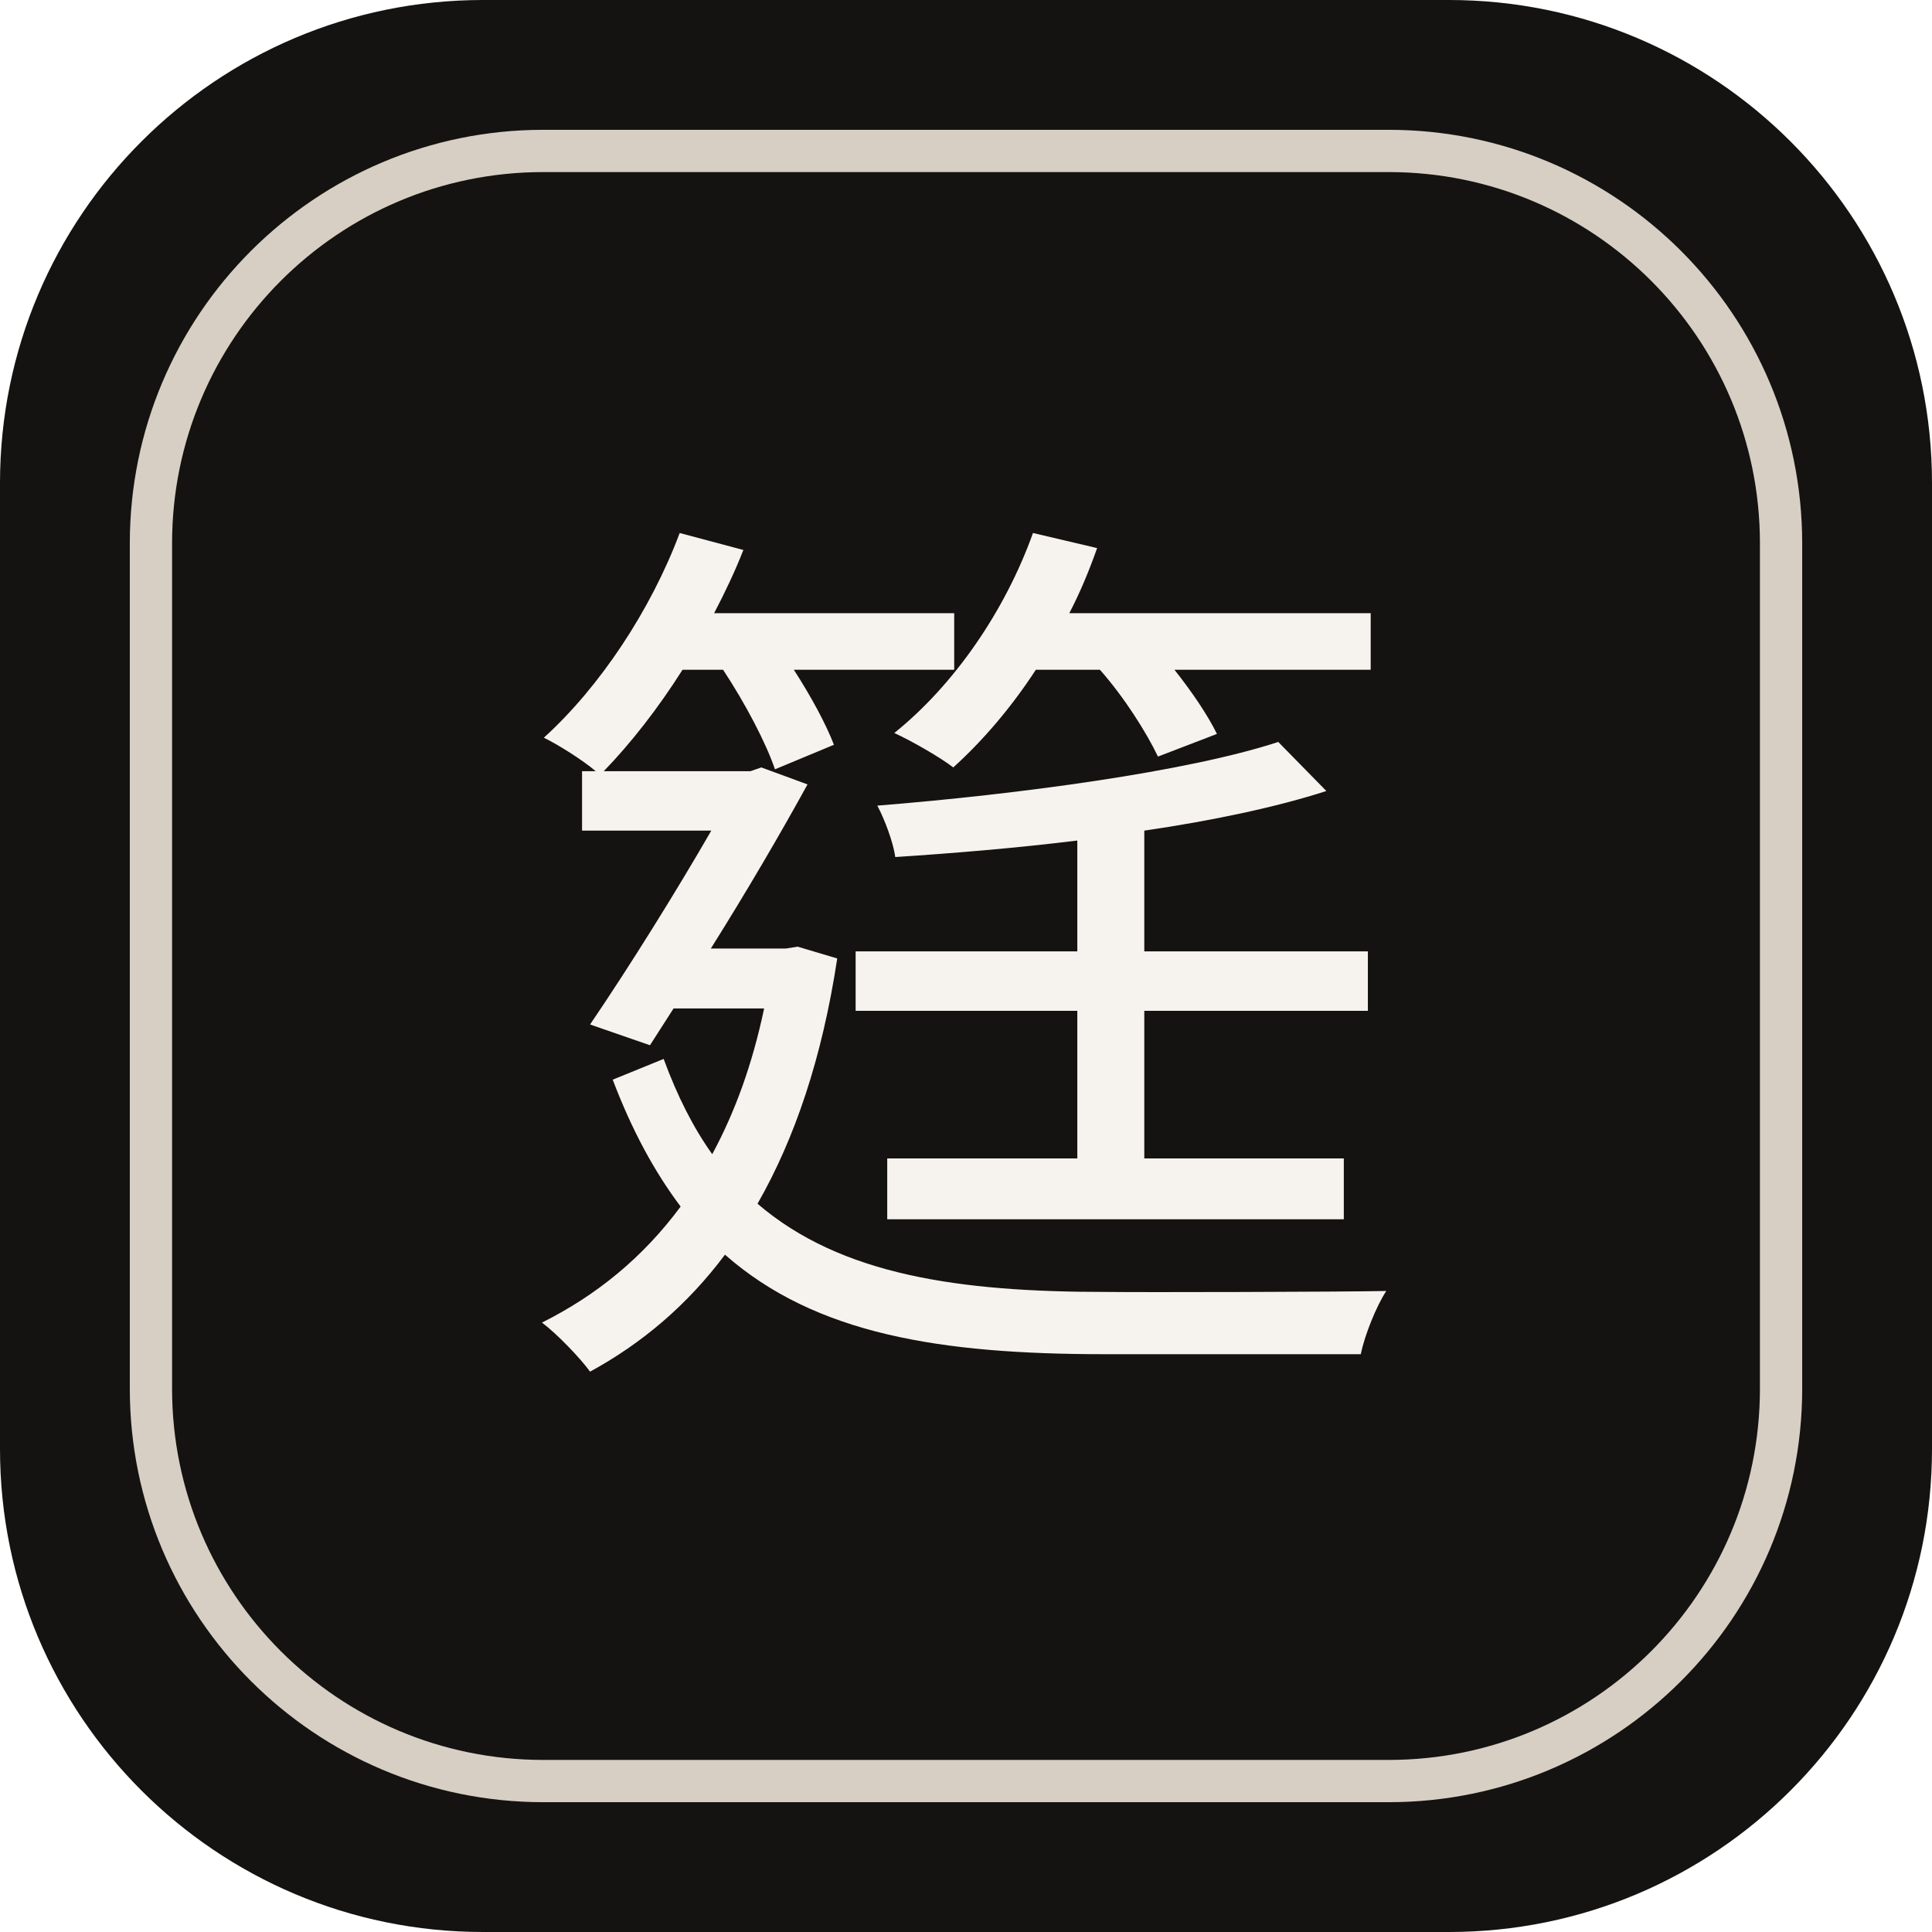
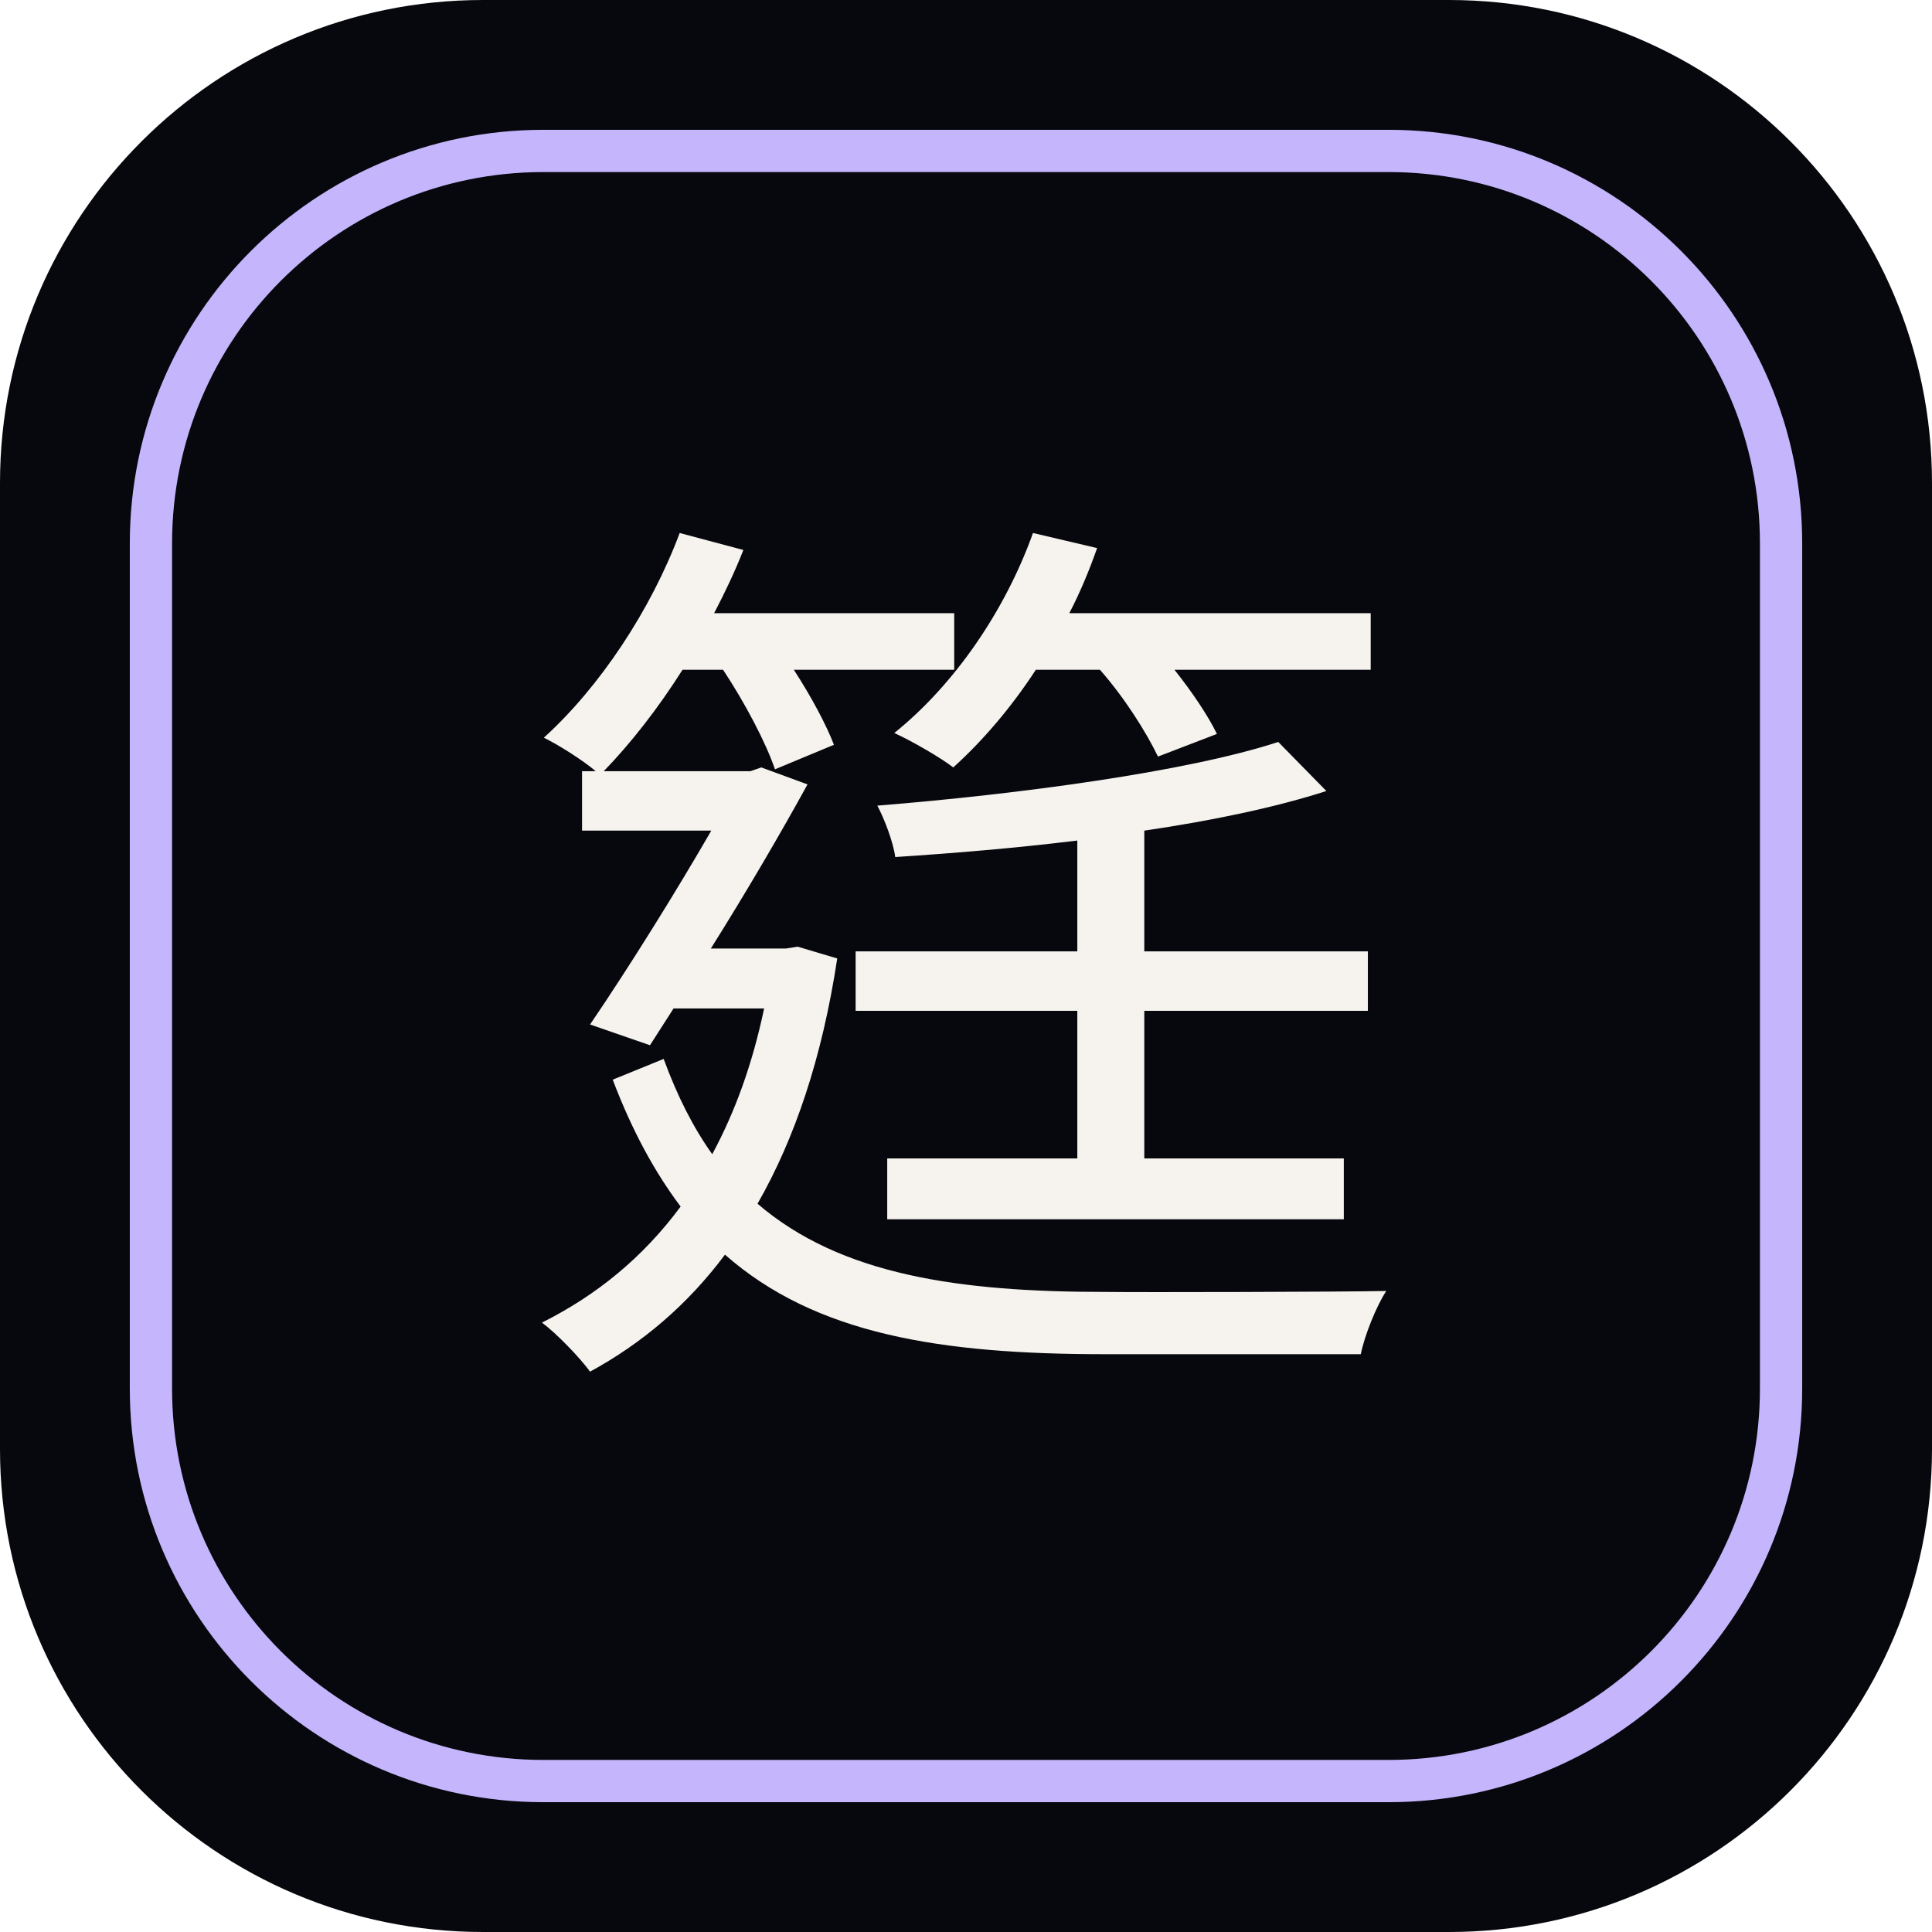
<svg xmlns="http://www.w3.org/2000/svg" viewBox="0 0 64 64">
-   <rect width="64" height="64" rx="16" fill="#141311" />
-   <rect x="5" y="5" width="54" height="54" rx="13" fill="none" stroke="#d7cfc3" stroke-width="1.4" />
+   <rect width="64" height="64" rx="16" fill="#07080d" />
+   <rect x="5" y="5" width="54" height="54" rx="13" fill="none" stroke="#c4b5fd" stroke-width="1.4" />
  <text x="32" y="43" text-anchor="middle" fill="#f6f3ee" font-size="30" font-family="serif">筳</text>
</svg>
